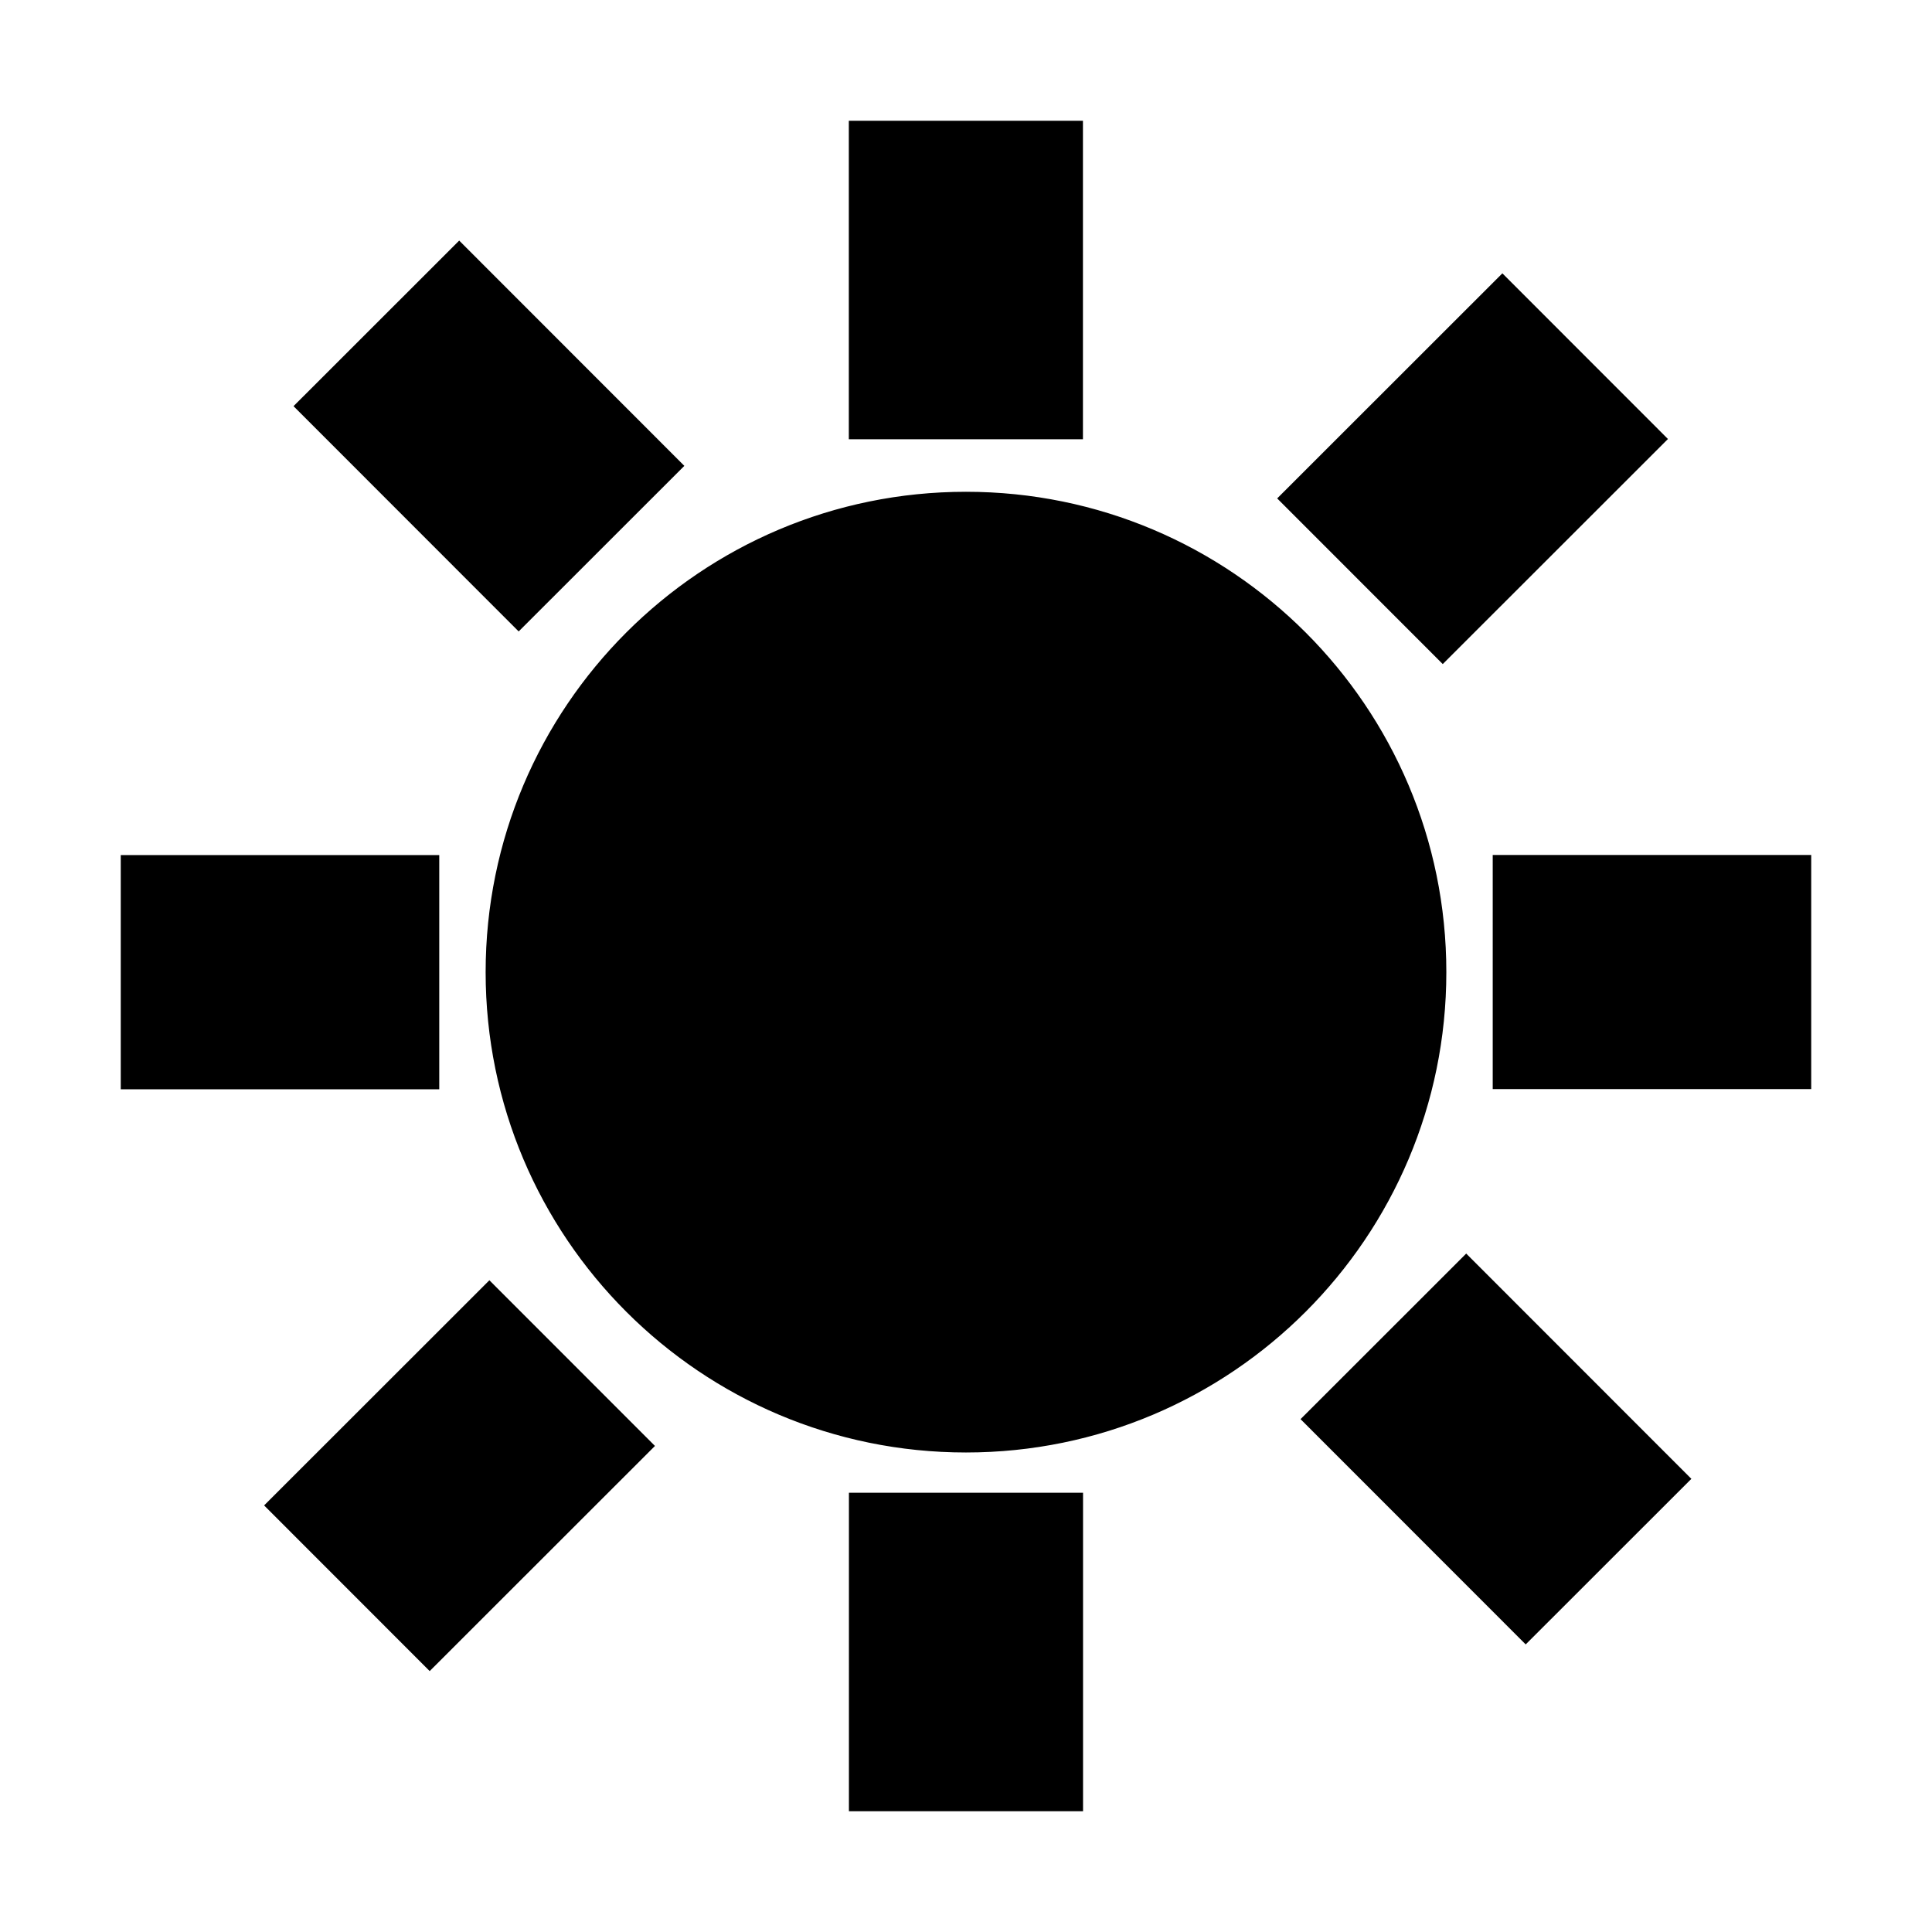
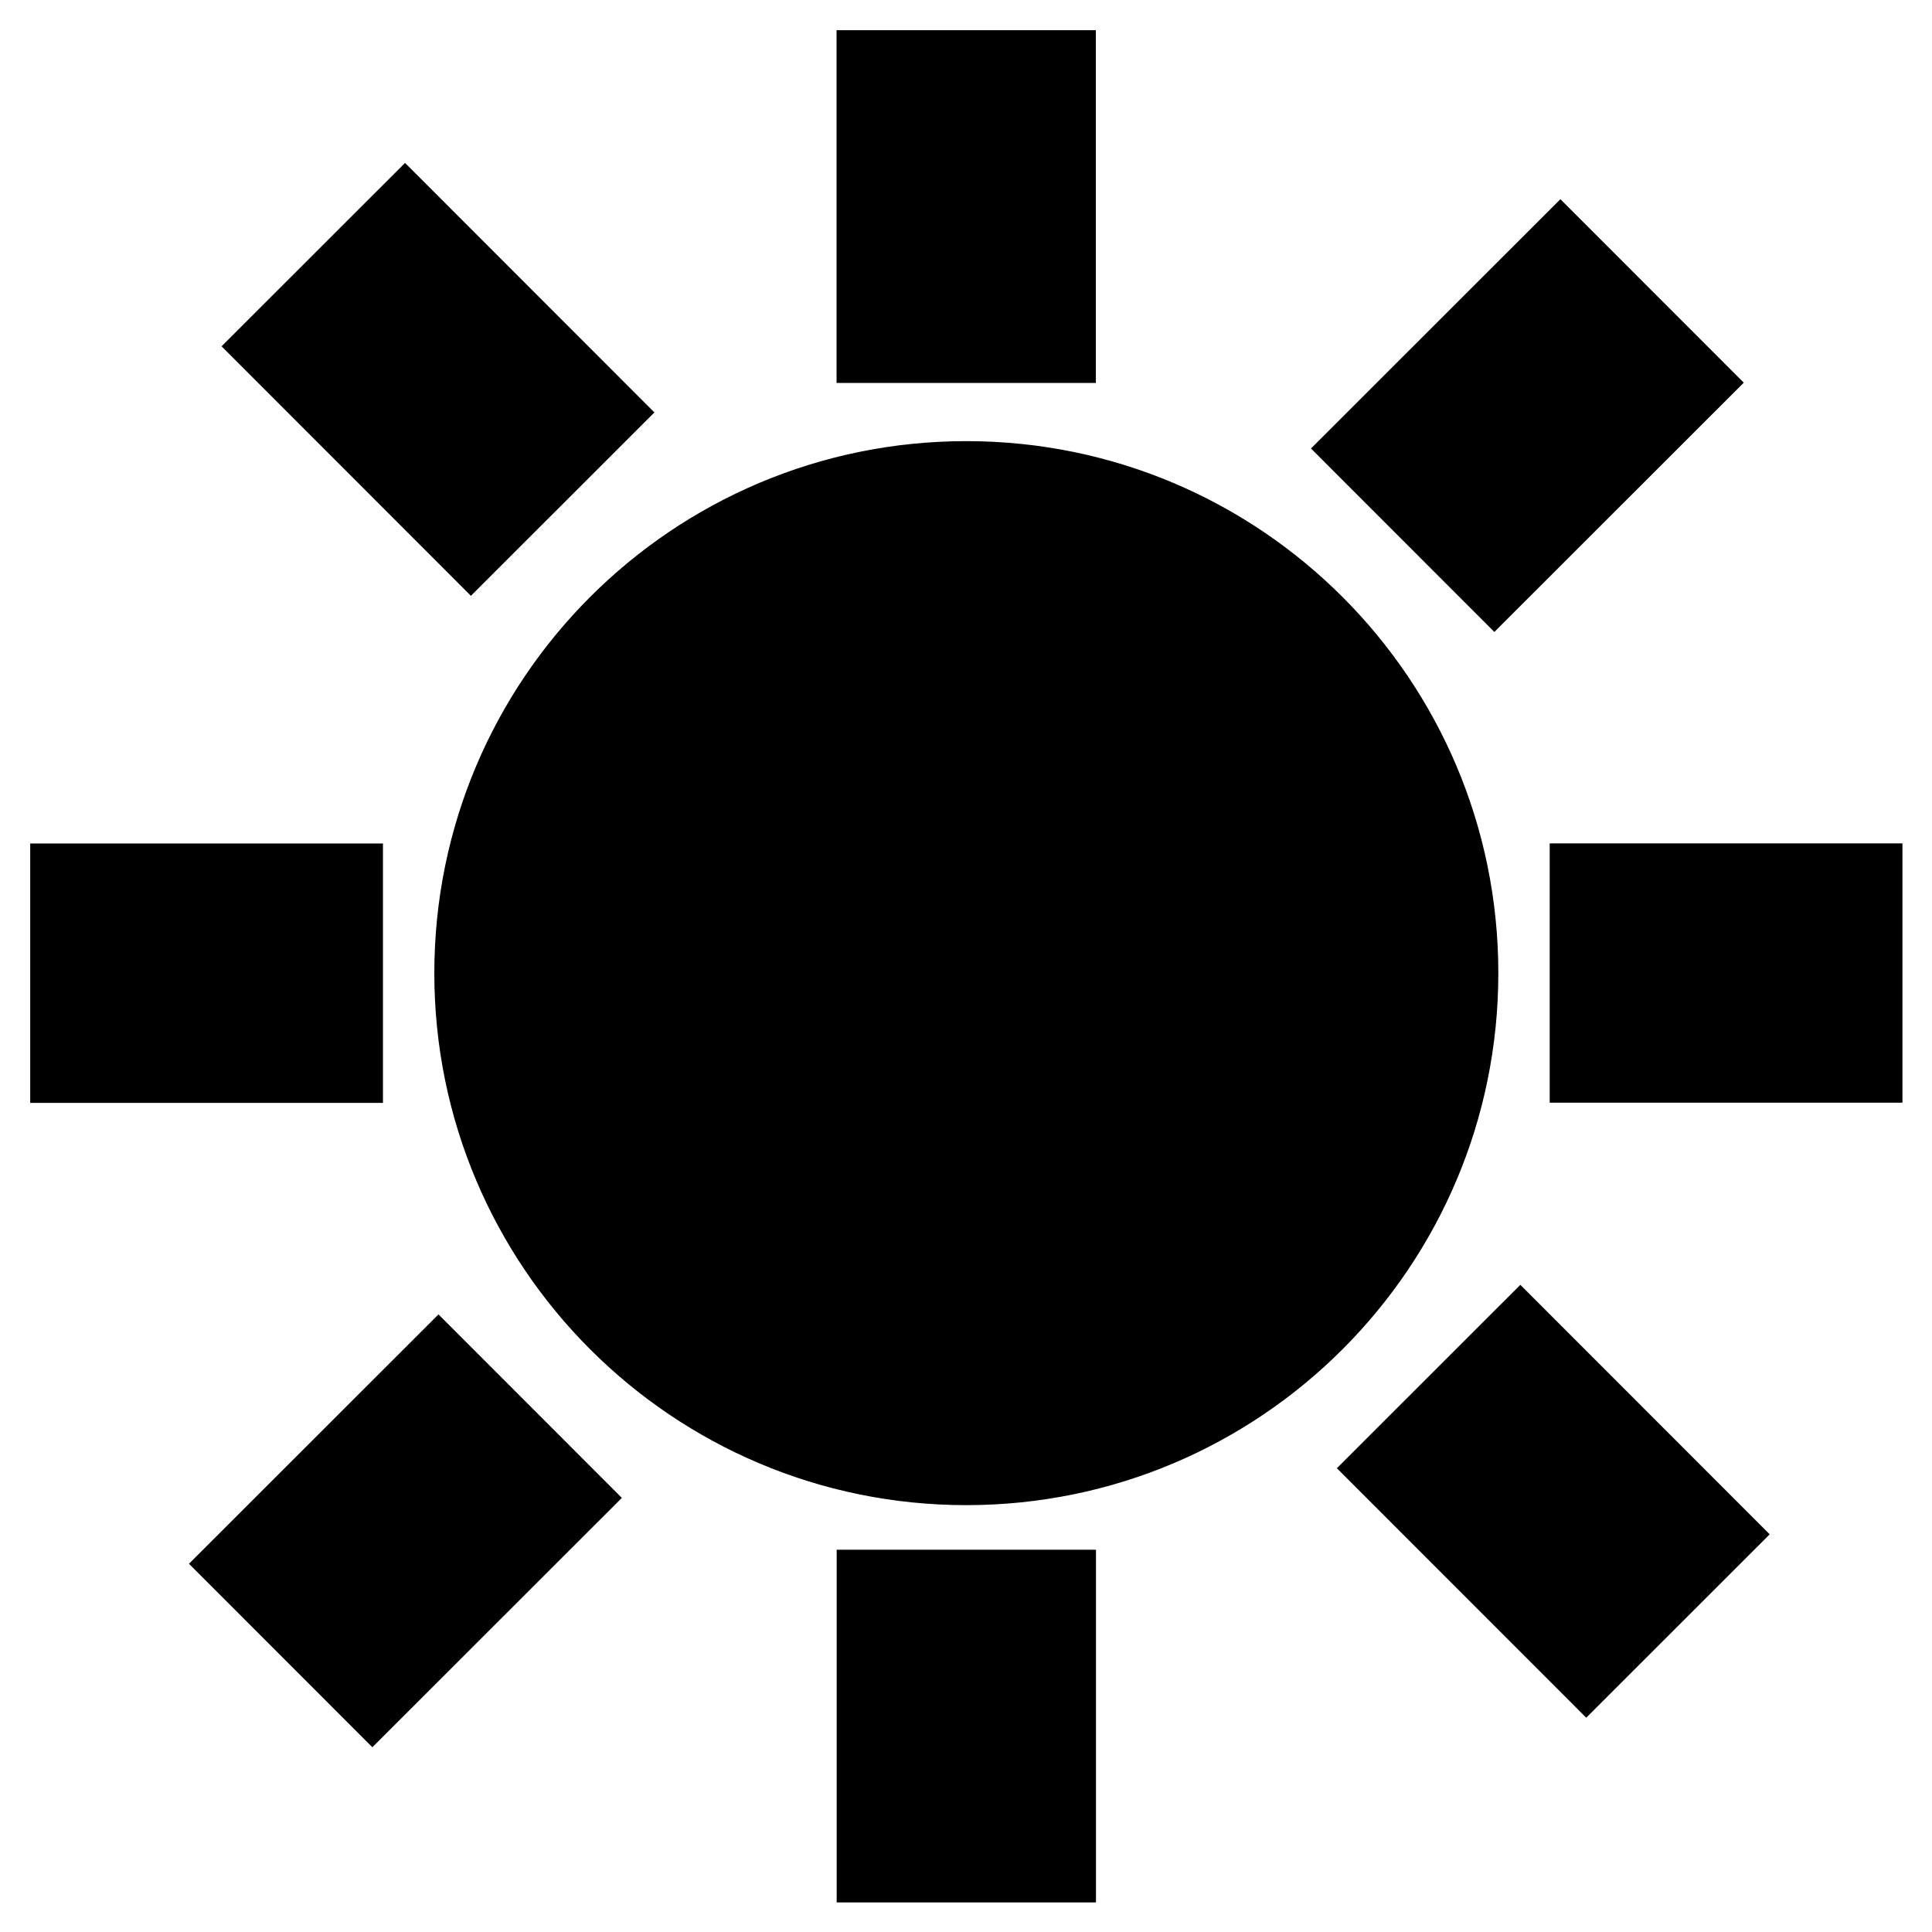
<svg xmlns="http://www.w3.org/2000/svg" width="1024" height="1024" viewBox="0 0 1024 1024">
-   <g transform="translate(36.007, 36.006) scale(0.930)">
+   <g transform="translate(-14.993, -14.993) scale(1.030)">
    <path stroke="#000" stroke-width="3.776" d="M239.94 515.317a271.872 271.872 0 1 0 543.744 0 271.872 271.872 0 1 0-543.744 0ZM446.925 31.989h129.654v177.744H446.925zm.06 781.904h129.654v177.744H446.986zm366.908-363.464h177.744v129.653H813.892zm-781.904.06h177.744v129.714H31.988zm99.25-257.728 91.746-91.694 125.644 125.719-91.745 91.695zm573.915 577.312 91.745-91.694 125.648 125.718-91.745 91.694zm-498.986 140.92-91.694-91.748 125.718-125.646 91.695 91.746zm577.36-573.912-91.694-91.745 125.675-125.605 91.695 91.746z" />
  </g>
</svg>
